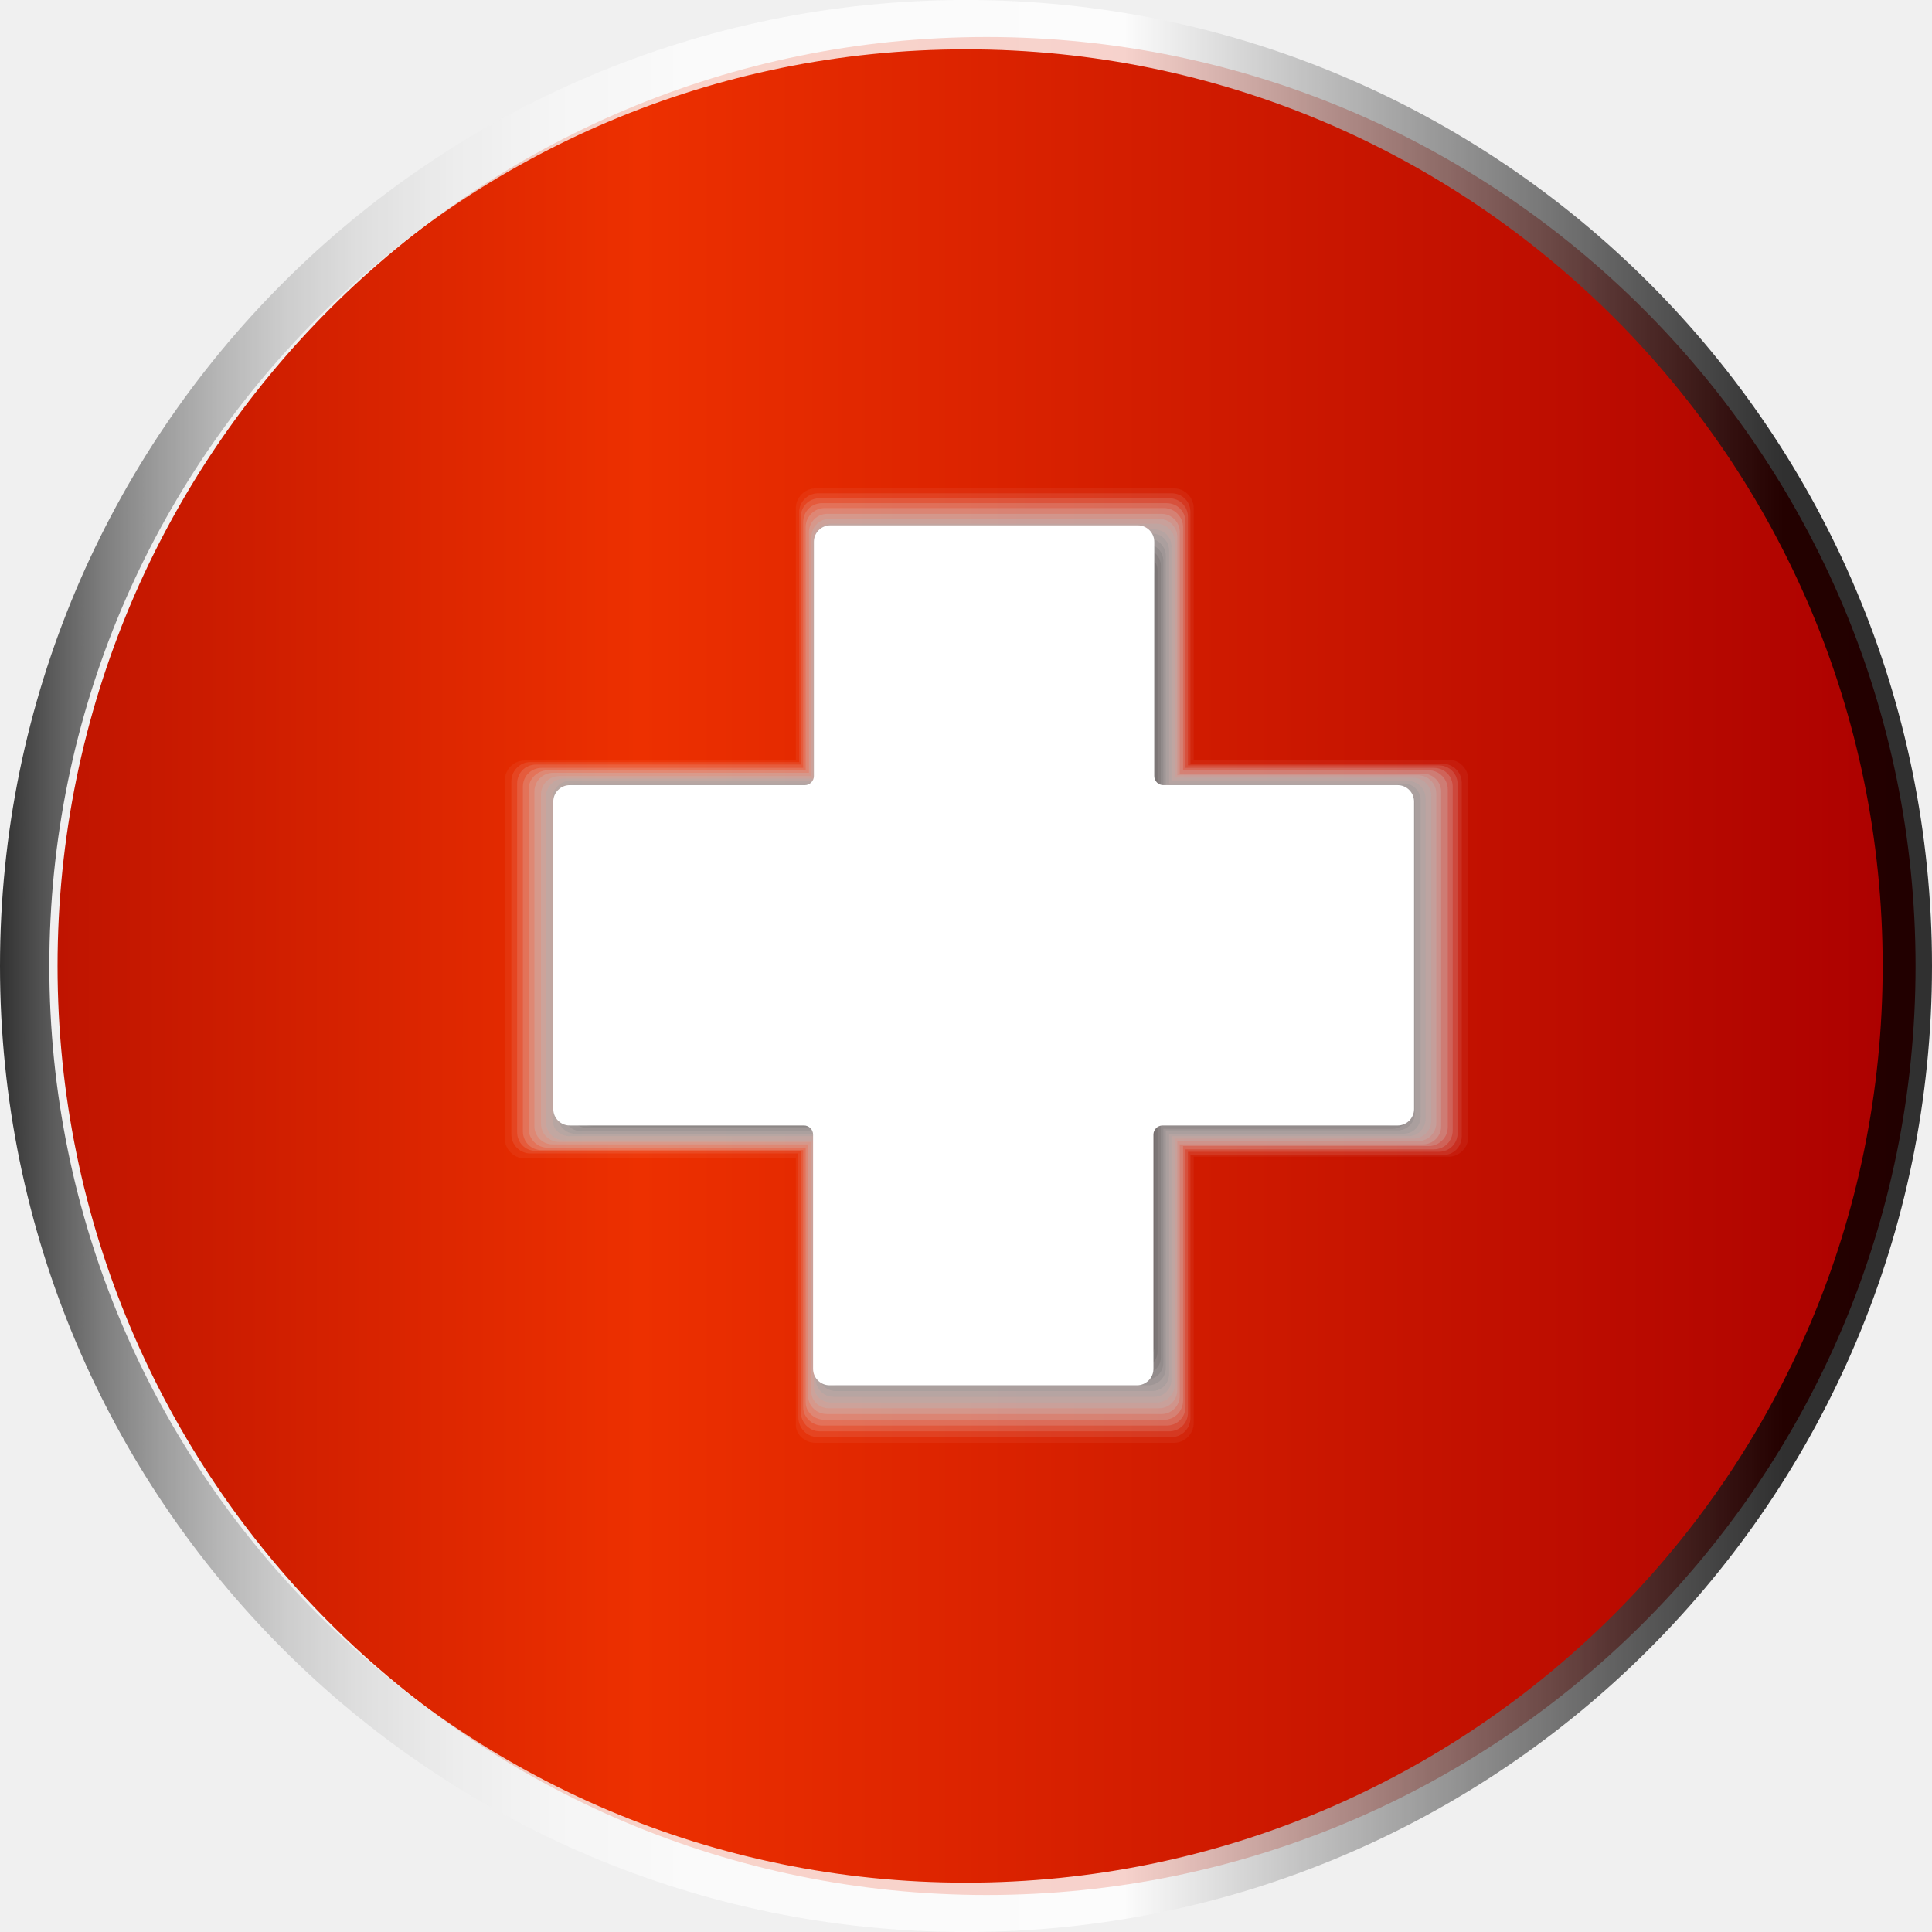
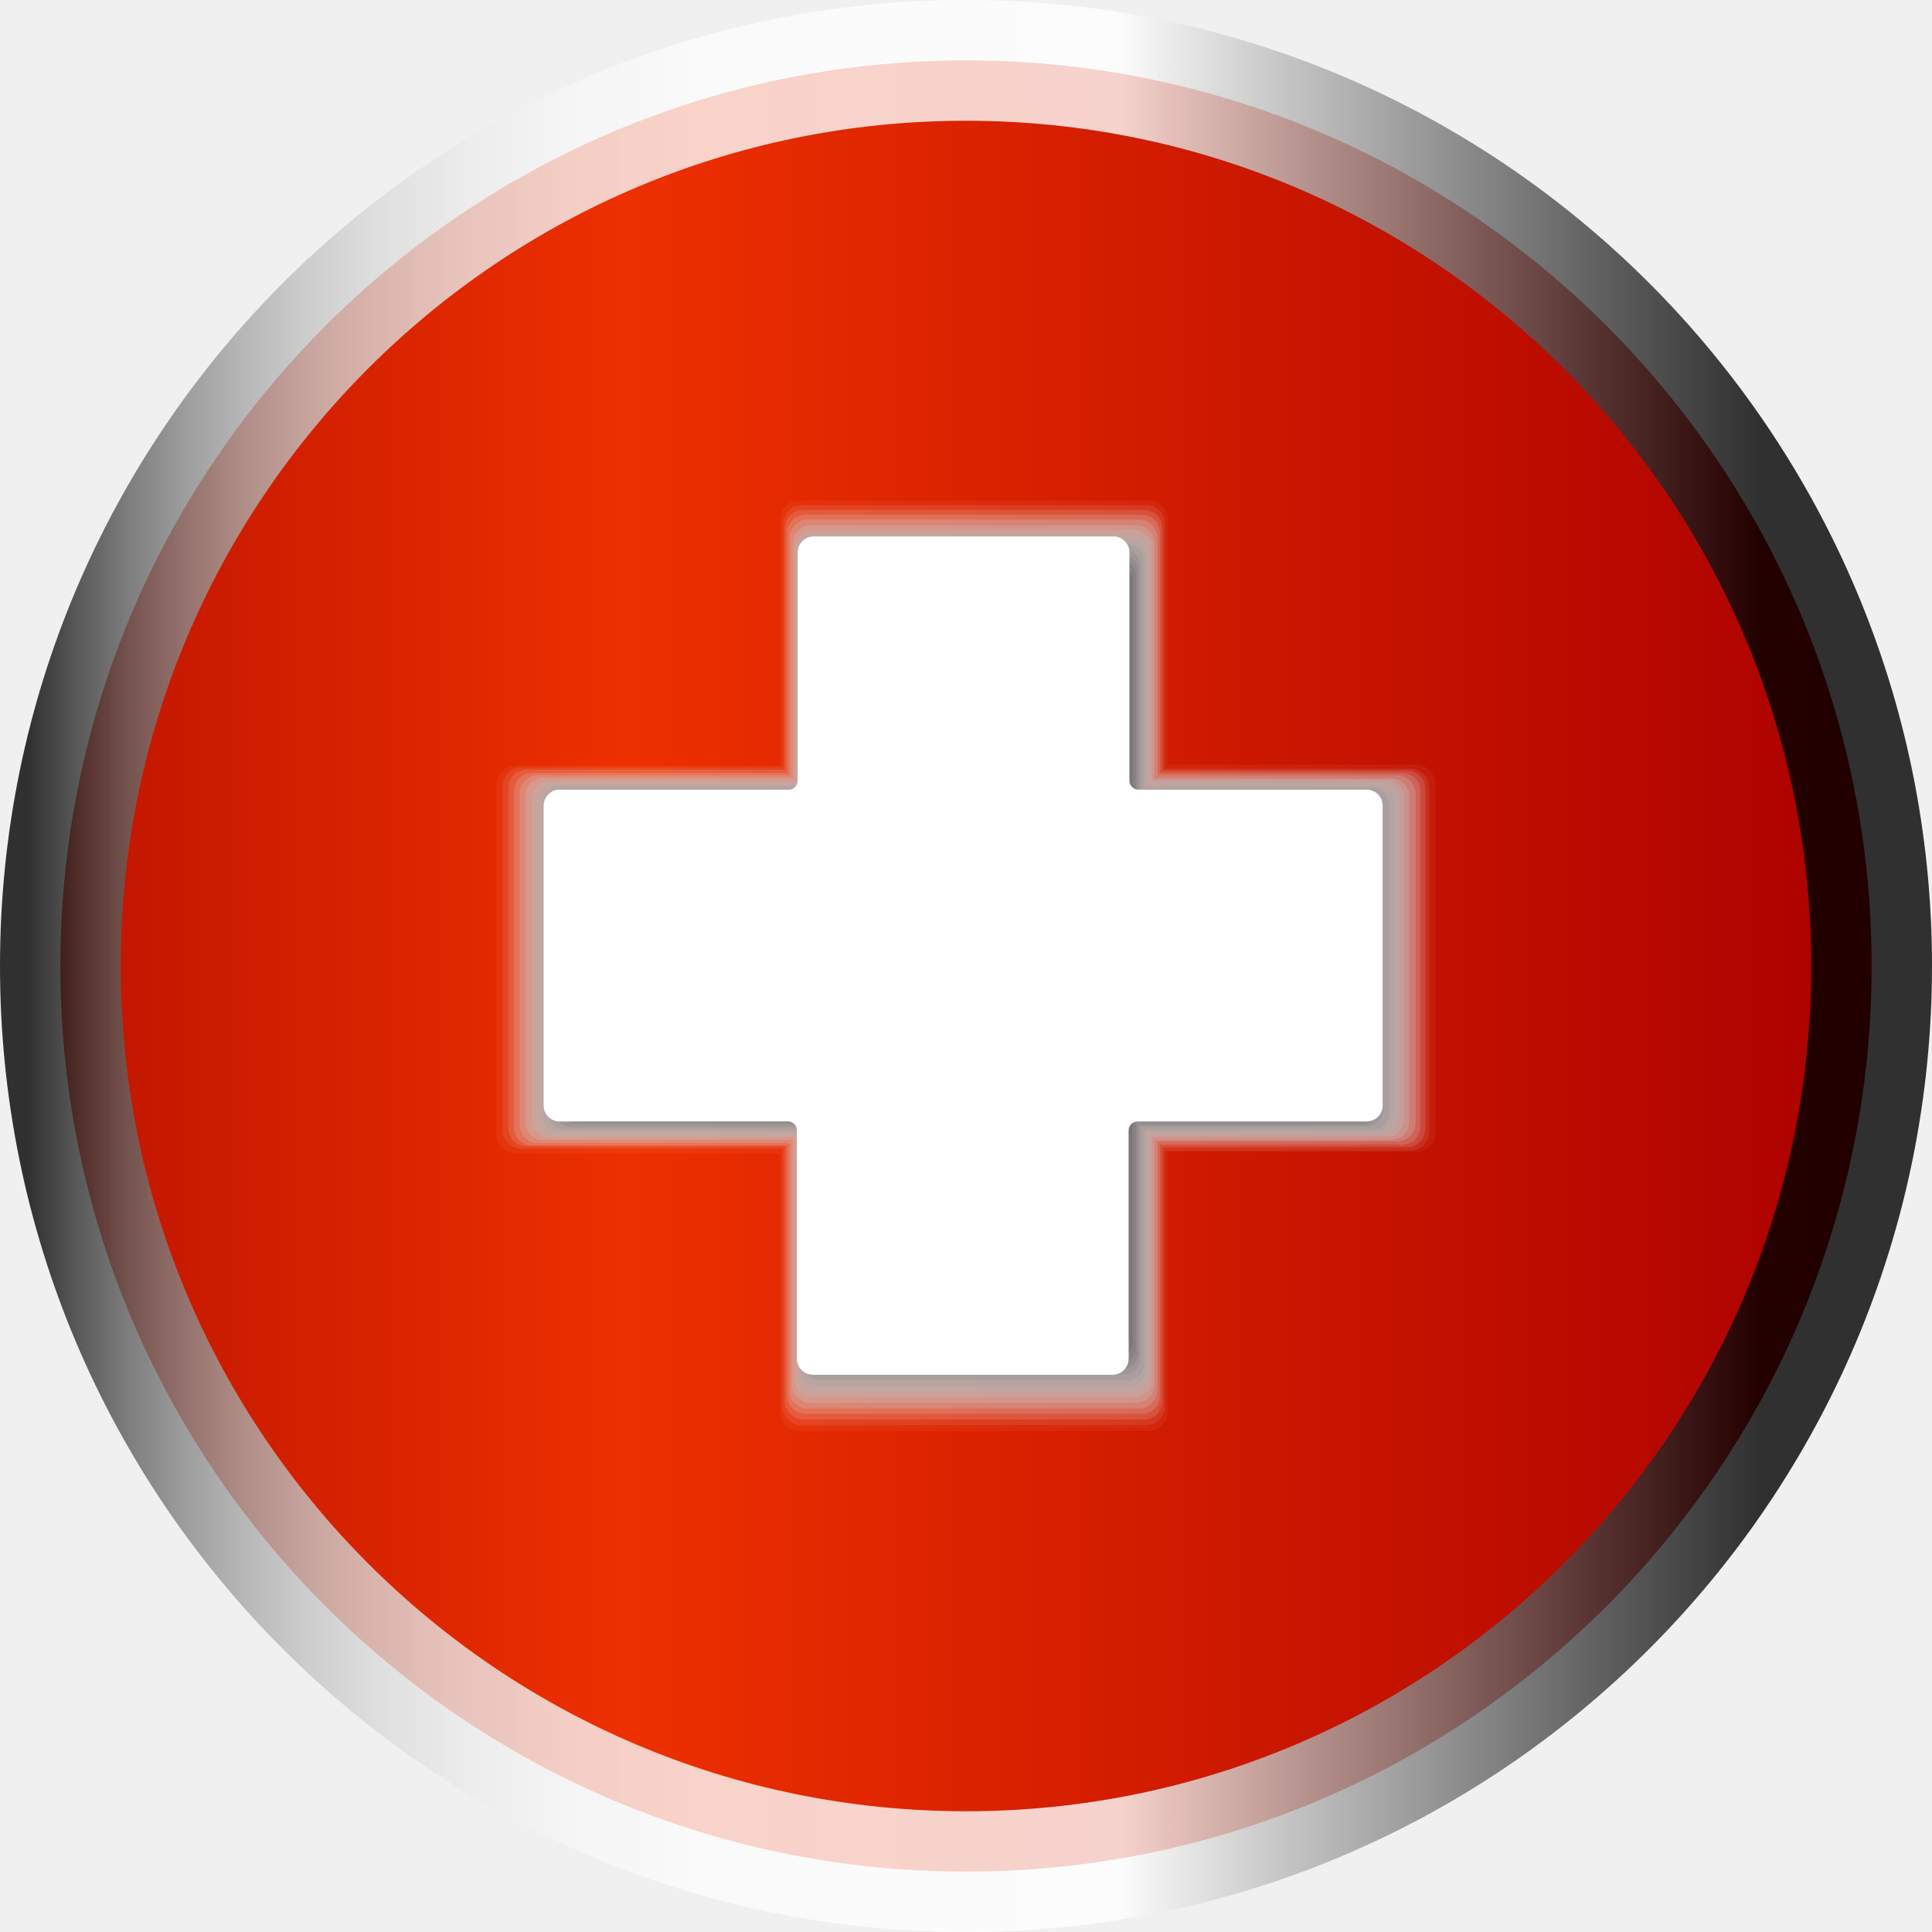
- <svg xmlns="http://www.w3.org/2000/svg" width="235" height="235" viewBox="0 0 235 235" fill="none">
-   <path d="M120 230.5C182.408 230.5 233 179.908 233 117.5C233 55.092 182.408 4.5 120 4.5C57.592 4.5 7 55.092 7 117.5C7 179.908 57.592 230.5 120 230.5Z" fill="url(#paint0_linear)" />
-   <path opacity="0.8" d="M117.5 232C180.737 232 232 180.737 232 117.5C232 54.263 180.737 3 117.5 3C54.263 3 3 54.263 3 117.5C3 180.737 54.263 232 117.5 232Z" stroke="url(#paint1_linear)" stroke-width="6" stroke-miterlimit="10" />
-   <path opacity="0.048" d="M99.2 175.5H142.8C144.1 175.5 145.2 174.4 145.2 173.1V140.7H176.2C177.5 140.7 178.6 139.6 178.6 138.3V94.8C178.6 93.5 177.5 92.4 176.2 92.4H145.2V61.8C145.2 60.5 144.1 59.4 142.8 59.4H99.2C97.9 59.4 96.8 60.5 96.8 61.8V92.5H63.8C62.5 92.5 61.4 93.6 61.4 94.9V138.5C61.4 139.8 62.5 140.9 63.8 140.9H96.8V173.3C96.8 174.5 97.9 175.5 99.2 175.5Z" fill="#F5F5F5" />
-   <path opacity="0.095" d="M99.5 174.8H142.5C143.8 174.8 144.8 173.7 144.8 172.5V140.5H175.5C176.8 140.5 177.8 139.5 177.8 138.2V95.2C177.8 93.9 176.7 92.9 175.5 92.9H144.8V62.3C144.8 61 143.8 60 142.5 60H99.5C98.2 60 97.2 61.1 97.2 62.3V92.7H64.5C63.2 92.7 62.2 93.8 62.2 95V138C62.2 139.3 63.3 140.3 64.5 140.3H97.1V172.3C97.1 173.8 98.2 174.8 99.5 174.8Z" fill="#ECEBEB" />
-   <path opacity="0.143" d="M99.7 174.1H142.2C143.5 174.1 144.5 173.1 144.5 171.8V140.1H175C176.3 140.1 177.3 139.1 177.3 137.8V95.4C177.3 94.1 176.3 93.1 175 93.1H144.5V62.9C144.5 61.6 143.5 60.6 142.2 60.6H99.7C98.4 60.6 97.4 61.6 97.4 62.9V93H65.2C63.9 93 62.9 94 62.9 95.3V137.7C62.9 139 63.9 140 65.2 140H97.4V171.7C97.4 173.1 98.5 174.1 99.7 174.1Z" fill="#E2E0E0" />
-   <path opacity="0.191" d="M100 173.4H141.9C143.2 173.4 144.2 172.4 144.2 171.1V139.8H174.4C175.7 139.8 176.7 138.8 176.7 137.5V95.7C176.7 94.4 175.7 93.4 174.4 93.4H144.2V63.5C144.2 62.2 143.2 61.2 141.9 61.2H100C98.7 61.2 97.7 62.2 97.7 63.5V93.4H65.9C64.6 93.4 63.6 94.4 63.6 95.7V137.6C63.6 138.9 64.6 139.9 65.9 139.9H97.7V171.2C97.7 172.4 98.8 173.4 100 173.4Z" fill="#D8D6D6" />
-   <path opacity="0.238" d="M100.3 172.7H141.6C142.8 172.7 143.9 171.7 143.9 170.4V139.4H173.8C175 139.4 176.1 138.4 176.1 137.1V96C176.1 94.8 175.1 93.7 173.8 93.7H143.9V64.1C143.9 62.9 142.9 61.8 141.6 61.8H100.3C99.1 61.8 98 62.8 98 64.1V93.7H66.6C65.4 93.7 64.3 94.7 64.3 96V137.3C64.3 138.5 65.3 139.6 66.6 139.6H98V170.6C98 171.7 99 172.7 100.3 172.7Z" fill="#CECCCC" />
-   <path opacity="0.286" d="M100.6 172H141.3C142.5 172 143.5 171 143.5 169.8V139.2H173.1C174.3 139.2 175.3 138.2 175.3 137V96.3C175.3 95.1 174.3 94.1 173.1 94.1H143.5V64.7C143.5 63.5 142.5 62.5 141.3 62.5H100.6C99.4 62.5 98.4 63.5 98.4 64.7V94H67.3C66 94 65 95 65 96.3V137C65 138.2 66 139.2 67.2 139.2H98.3V169.8C98.3 171 99.3 172 100.6 172Z" fill="#C5C2C2" />
-   <path opacity="0.333" d="M100.8 171.3H141C142.2 171.3 143.2 170.3 143.2 169.1V138.8H172.5C173.7 138.8 174.7 137.8 174.7 136.6V96.5C174.7 95.3 173.7 94.3 172.5 94.3H143.2V65.3C143.2 64.1 142.2 63.1 141 63.1H100.9C99.7 63.1 98.7 64.1 98.7 65.3V94.4H68C66.8 94.4 65.8 95.4 65.8 96.6V136.7C65.8 137.9 66.8 138.9 68 138.9H98.7V169.2C98.6 170.3 99.6 171.3 100.8 171.3Z" fill="#BBB7B7" />
-   <path opacity="0.381" d="M101.1 170.6H140.7C141.9 170.6 142.9 169.6 142.9 168.4V138.5H171.9C173.1 138.5 174.1 137.5 174.1 136.3V96.8C174.1 95.6 173.1 94.6 171.9 94.6H142.9V65.9C142.9 64.7 141.9 63.7 140.7 63.7H101.1C99.9 63.7 98.9 64.7 98.9 65.9V94.7H68.6C67.4 94.7 66.4 95.7 66.4 96.9V136.5C66.4 137.7 67.4 138.7 68.6 138.7H99V168.6C99 169.7 99.9 170.6 101.1 170.6Z" fill="#B1ADAD" />
-   <path opacity="0.429" d="M101.4 169.9H140.4C141.6 169.9 142.5 168.9 142.5 167.8V138.2H171.3C172.5 138.2 173.4 137.2 173.4 136.1V97.1C173.4 95.9 172.4 95 171.3 95H142.5V66.5C142.5 65.3 141.6 64.4 140.4 64.4H101.4C100.2 64.4 99.3 65.4 99.3 66.5V95H69.3C68.1 95 67.2 96 67.2 97.1V136.1C67.2 137.3 68.1 138.2 69.3 138.2H99.2V167.8C99.3 169 100.2 169.9 101.4 169.9Z" fill="#A8A3A3" />
-   <path opacity="0.476" d="M101.7 169.2H140.1C141.3 169.2 142.2 168.3 142.2 167.1V137.9H170.7C171.9 137.9 172.8 137 172.8 135.8V97.4C172.8 96.2 171.9 95.3 170.7 95.3H142.2V67C142.2 65.8 141.3 64.9 140.1 64.9H101.7C100.5 64.9 99.6 65.8 99.6 67V95.3H70C68.8 95.3 67.9 96.2 67.9 97.4V135.8C67.9 137 68.8 137.9 70 137.9H99.5V167.1C99.6 168.3 100.5 169.2 101.7 169.2Z" fill="#9E9999" />
-   <path opacity="0.524" d="M101.9 168.5H139.7C140.8 168.5 141.8 167.6 141.8 166.4V137.5H170C171.1 137.5 172.1 136.6 172.1 135.4V97.7C172.1 96.6 171.2 95.6 170 95.6H141.8V67.6C141.8 66.5 140.9 65.5 139.7 65.5H101.9C100.8 65.5 99.8 66.4 99.8 67.6V95.6H70.7C69.6 95.6 68.6 96.5 68.6 97.7V135.5C68.6 136.6 69.5 137.6 70.7 137.6H99.9V166.5C99.9 167.6 100.8 168.5 101.9 168.5Z" fill="#948E8E" />
-   <path opacity="0.571" d="M102.2 167.8H139.5C140.6 167.8 141.5 166.9 141.5 165.8V137.3H169.4C170.5 137.3 171.4 136.4 171.4 135.3V98C171.4 96.9 170.5 96 169.4 96H141.5V68.2C141.5 67.1 140.6 66.2 139.5 66.2H102.2C101.1 66.2 100.2 67.1 100.2 68.2V96H71.4C70.3 96 69.4 96.9 69.4 98V135.2C69.4 136.3 70.3 137.2 71.4 137.2H100.2V165.7C100.2 166.9 101.1 167.8 102.2 167.8Z" fill="#8A8484" />
-   <path opacity="0.619" d="M102.5 167.1H139.2C140.3 167.1 141.2 166.2 141.2 165.1V136.9H168.8C169.9 136.9 170.8 136 170.8 134.9V98.3C170.8 97.2 169.9 96.3 168.8 96.3H141.2V68.8C141.2 67.7 140.3 66.8 139.2 66.8H102.5C101.4 66.8 100.5 67.7 100.5 68.8V96.3H72.1C71 96.3 70.1 97.2 70.1 98.3V135C70.1 136.1 71 137 72.1 137H100.5V165.2C100.5 166.2 101.4 167.1 102.5 167.1Z" fill="#817A7A" />
-   <path opacity="0.667" d="M102.7 166.4H138.8C139.9 166.4 140.8 165.5 140.8 164.4V136.6H168.1C169.2 136.6 170.1 135.7 170.1 134.6V98.6C170.1 97.5 169.2 96.6 168.1 96.6H140.8V69.4C140.8 68.3 139.9 67.4 138.8 67.4H102.7C101.6 67.4 100.7 68.3 100.7 69.4V96.6H72.7C71.6 96.6 70.7 97.5 70.7 98.6V134.7C70.7 135.8 71.6 136.7 72.7 136.7H100.7V164.5C100.8 165.5 101.7 166.4 102.7 166.4Z" fill="#777070" />
-   <path opacity="0.714" d="M103 165.7H138.5C139.6 165.7 140.4 164.8 140.4 163.8V136.3H167.4C168.5 136.3 169.3 135.4 169.3 134.4V98.9C169.3 97.8 168.4 97 167.4 97H140.4V70C140.4 68.9 139.5 68.1 138.5 68.1H103C101.9 68.1 101.1 69 101.1 70V96.9H73.4C72.3 96.9 71.5 97.8 71.5 98.8V134.3C71.5 135.4 72.4 136.2 73.4 136.2H101V163.7C101.1 164.8 102 165.7 103 165.7Z" fill="#6D6565" />
-   <path opacity="0.762" d="M103.3 165H138.2C139.3 165 140.1 164.1 140.1 163.1V136H166.9C168 136 168.8 135.1 168.8 134.1V99.1C168.8 98 167.9 97.2 166.9 97.2H140.1V70.6C140.1 69.5 139.2 68.7 138.2 68.7H103.3C102.2 68.7 101.4 69.6 101.4 70.6V97.3H74.1C73 97.3 72.2 98.2 72.2 99.2V134.1C72.2 135.2 73 136 74.1 136H101.4V163.1C101.4 164.1 102.2 165 103.3 165Z" fill="#645B5B" />
-   <path opacity="0.809" d="M103.6 164.3H138C139 164.3 139.9 163.5 139.9 162.4V135.7H166.4C167.4 135.7 168.3 134.9 168.3 133.8V99.4C168.3 98.4 167.5 97.5 166.4 97.5H139.9V71.2C139.9 70.2 139.1 69.3 138 69.3H103.6C102.6 69.3 101.7 70.1 101.7 71.2V97.6H74.8C73.8 97.6 72.9 98.4 72.9 99.5V133.9C72.9 134.9 73.7 135.8 74.8 135.8H101.7V162.5C101.7 163.5 102.5 164.3 103.6 164.3Z" fill="#5A5151" />
-   <path opacity="0.857" d="M103.8 163.6H137.6C138.6 163.6 139.4 162.8 139.4 161.8V135.4H165.6C166.6 135.4 167.4 134.6 167.4 133.6V99.7C167.4 98.7 166.6 97.9 165.6 97.9H139.4V71.7C139.4 70.7 138.6 69.9 137.6 69.9H103.8C102.8 69.9 102 70.7 102 71.7V97.8H75.5C74.5 97.8 73.7 98.6 73.7 99.6V133.4C73.7 134.4 74.5 135.2 75.5 135.2H102V161.6C102 162.8 102.8 163.6 103.8 163.6Z" fill="#504747" />
-   <path opacity="0.905" d="M104.1 162.9H137.3C138.3 162.9 139.1 162.1 139.1 161.1V135.1H165C166 135.1 166.8 134.3 166.8 133.3V100C166.8 99 166 98.2 165 98.2H139.1V72.3C139.1 71.3 138.3 70.5 137.3 70.5H104.1C103.1 70.5 102.3 71.3 102.3 72.3V98.2H76.2C75.2 98.2 74.4 99 74.4 100V133.2C74.4 134.2 75.2 135 76.2 135H102.3V161C102.3 162.1 103.1 162.9 104.1 162.9Z" fill="#463C3C" />
-   <path opacity="0.952" d="M104.4 162.2H137C138 162.2 138.8 161.4 138.8 160.4V134.7H164.4C165.4 134.7 166.2 133.9 166.2 132.9V100.3C166.2 99.3 165.4 98.5 164.4 98.5H138.8V72.9C138.8 71.9 138 71.1 137 71.1H104.4C103.4 71.1 102.6 71.9 102.6 72.9V98.5H76.9C75.9 98.5 75.1 99.3 75.1 100.3V132.9C75.1 133.9 75.9 134.7 76.9 134.7H102.6V160.4C102.6 161.4 103.4 162.2 104.4 162.2Z" fill="#3D3232" />
-   <path d="M163.8 98.8H138.5V73.5C138.5 72.5 137.7 71.7 136.7 71.7H104.7C103.7 71.7 103 72.5 103 73.5V98.8H77.6C76.6 98.8 75.9 99.6 75.9 100.5V132.5C75.9 133.5 76.7 134.2 77.6 134.2H102.9V159.5C102.9 160.5 103.7 161.3 104.6 161.3H136.6C137.6 161.3 138.4 160.5 138.4 159.5V134.2H163.7C164.7 134.2 165.5 133.4 165.5 132.5V100.5C165.5 99.6 164.8 98.8 163.8 98.8Z" fill="#332828" />
-   <path d="M170 95.5H141.5C140.9 95.5 140.4 95 140.4 94.4V65.9C140.4 64.8 139.5 63.9 138.4 63.9H101C99.9 63.9 99 64.8 99 65.9V67V94.4C99 95 98.5 95.5 97.9 95.5H69.3C68.2 95.5 67.3 96.4 67.3 97.5V134.9C67.3 136 68.2 136.9 69.3 136.9H97.8C98.4 136.9 98.9 137.4 98.9 138V165.4V166.5C98.9 167.6 99.8 168.5 100.9 168.5H138.3C139.4 168.5 140.3 167.6 140.3 166.5V138C140.3 137.4 140.8 136.9 141.4 136.9H170C171.1 136.9 172 136 172 134.9V97.5C172 96.4 171.1 95.5 170 95.5Z" fill="white" />
+ <svg xmlns="http://www.w3.org/2000/svg" width="32" height="32" viewBox="0 0 32 32" fill="none">
+   <path d="M16 31C24.284 31 31 24.284 31 16C31 7.716 24.284 1 16 1C7.716 1 1 7.716 1 16C1 24.284 7.716 31 16 31Z" fill="url(#paint0_linear)" />
+   <path opacity="0.048" d="M13.238 23.699H19.026C19.199 23.699 19.345 23.553 19.345 23.381V19.08H23.46C23.632 19.08 23.778 18.934 23.778 18.761V12.987C23.778 12.814 23.632 12.668 23.46 12.668H19.345V8.606C19.345 8.434 19.199 8.288 19.026 8.288H13.238C13.066 8.288 12.92 8.434 12.92 8.606V12.681H8.539C8.367 12.681 8.221 12.827 8.221 13V18.788C8.221 18.96 8.367 19.106 8.539 19.106H12.92V23.407C12.92 23.566 13.066 23.699 13.238 23.699Z" fill="#F5F5F5" />
+   <path opacity="0.095" d="M13.278 23.606H18.986C19.159 23.606 19.292 23.46 19.292 23.301V19.053H23.367C23.54 19.053 23.672 18.92 23.672 18.748V13.04C23.672 12.867 23.526 12.734 23.367 12.734H19.292V8.672C19.292 8.5 19.159 8.367 18.986 8.367H13.278C13.106 8.367 12.973 8.513 12.973 8.672V12.708H8.632C8.46 12.708 8.327 12.854 8.327 13.013V18.721C8.327 18.894 8.473 19.026 8.632 19.026H12.96V23.274C12.96 23.473 13.106 23.606 13.278 23.606Z" fill="#ECEBEB" />
+   <path opacity="0.143" d="M13.305 23.513H18.947C19.119 23.513 19.252 23.38 19.252 23.208V19H23.3C23.473 19 23.606 18.867 23.606 18.695V13.066C23.606 12.894 23.473 12.761 23.3 12.761H19.252V8.752C19.252 8.58 19.119 8.447 18.947 8.447H13.305C13.132 8.447 13 8.58 13 8.752V12.748H8.725C8.553 12.748 8.42 12.88 8.42 13.053V18.681C8.42 18.854 8.553 18.987 8.725 18.987H13V23.195C13 23.38 13.146 23.513 13.305 23.513Z" fill="#E2E0E0" />
+   <path opacity="0.191" d="M13.345 23.42H18.907C19.079 23.42 19.212 23.287 19.212 23.115V18.96H23.221C23.393 18.96 23.526 18.827 23.526 18.655V13.106C23.526 12.933 23.393 12.801 23.221 12.801H19.212V8.832C19.212 8.659 19.079 8.526 18.907 8.526H13.345C13.172 8.526 13.039 8.659 13.039 8.832V12.801H8.818C8.645 12.801 8.513 12.933 8.513 13.106V18.668C8.513 18.84 8.645 18.973 8.818 18.973H13.039V23.128C13.039 23.287 13.185 23.42 13.345 23.42Z" fill="#D8D6D6" />
+   <path opacity="0.238" d="M13.384 23.328H18.866C19.026 23.328 19.172 23.195 19.172 23.022V18.907H23.141C23.3 18.907 23.446 18.775 23.446 18.602V13.146C23.446 12.987 23.313 12.841 23.141 12.841H19.172V8.912C19.172 8.752 19.039 8.606 18.866 8.606H13.384C13.225 8.606 13.079 8.739 13.079 8.912V12.841H8.911C8.751 12.841 8.605 12.974 8.605 13.146V18.629C8.605 18.788 8.738 18.934 8.911 18.934H13.079V23.049C13.079 23.195 13.212 23.328 13.384 23.328Z" fill="#CECCCC" />
+   <path opacity="0.286" d="M13.425 23.235H18.828C18.987 23.235 19.12 23.102 19.12 22.943V18.881H23.049C23.208 18.881 23.341 18.748 23.341 18.589V13.186C23.341 13.027 23.208 12.894 23.049 12.894H19.12V8.991C19.12 8.832 18.987 8.699 18.828 8.699H13.425C13.266 8.699 13.133 8.832 13.133 8.991V12.881H9.005C8.832 12.881 8.699 13.013 8.699 13.186V18.589C8.699 18.748 8.832 18.881 8.991 18.881H13.12V22.943C13.12 23.102 13.252 23.235 13.425 23.235Z" fill="#C5C2C2" />
+   <path opacity="0.333" d="M13.452 23.142H18.788C18.947 23.142 19.08 23.009 19.08 22.85V18.828H22.969C23.129 18.828 23.261 18.695 23.261 18.535V13.212C23.261 13.053 23.129 12.92 22.969 12.92H19.08V9.071C19.08 8.912 18.947 8.779 18.788 8.779H13.465C13.306 8.779 13.173 8.912 13.173 9.071V12.934H9.098C8.938 12.934 8.806 13.066 8.806 13.226V18.549C8.806 18.708 8.938 18.841 9.098 18.841H13.173V22.863C13.16 23.009 13.292 23.142 13.452 23.142Z" fill="#BBB7B7" />
+   <path opacity="0.381" d="M13.491 23.049H18.748C18.907 23.049 19.04 22.916 19.04 22.757V18.788H22.889C23.049 18.788 23.181 18.655 23.181 18.496V13.252C23.181 13.093 23.049 12.96 22.889 12.96H19.04V9.15C19.04 8.991 18.907 8.858 18.748 8.858H13.491C13.332 8.858 13.199 8.991 13.199 9.15V12.973H9.177C9.018 12.973 8.885 13.106 8.885 13.265V18.522C8.885 18.681 9.018 18.814 9.177 18.814H13.212V22.783C13.212 22.929 13.332 23.049 13.491 23.049Z" fill="#B1ADAD" />
+   <path opacity="0.429" d="M13.53 22.956H18.707C18.866 22.956 18.986 22.823 18.986 22.677V18.748H22.809C22.968 18.748 23.088 18.615 23.088 18.469V13.292C23.088 13.133 22.955 13.013 22.809 13.013H18.986V9.23C18.986 9.071 18.866 8.951 18.707 8.951H13.53C13.371 8.951 13.251 9.084 13.251 9.23V13.013H9.269C9.11 13.013 8.99 13.146 8.99 13.292V18.469C8.99 18.628 9.11 18.748 9.269 18.748H13.238V22.677C13.251 22.836 13.371 22.956 13.53 22.956Z" fill="#A8A3A3" />
+   <path opacity="0.476" d="M13.571 22.863H18.668C18.827 22.863 18.947 22.743 18.947 22.584V18.708H22.73C22.889 18.708 23.009 18.588 23.009 18.429V13.332C23.009 13.172 22.889 13.053 22.73 13.053H18.947V9.296C18.947 9.137 18.827 9.018 18.668 9.018H13.571C13.411 9.018 13.292 9.137 13.292 9.296V13.053H9.363C9.203 13.053 9.084 13.172 9.084 13.332V18.429C9.084 18.588 9.203 18.708 9.363 18.708H13.279V22.584C13.292 22.743 13.411 22.863 13.571 22.863Z" fill="#9E9999" />
+   <path opacity="0.524" d="M13.596 22.77H18.614C18.76 22.77 18.893 22.65 18.893 22.491V18.655H22.636C22.782 18.655 22.915 18.535 22.915 18.376V13.371C22.915 13.226 22.795 13.093 22.636 13.093H18.893V9.376C18.893 9.23 18.773 9.097 18.614 9.097H13.596C13.45 9.097 13.317 9.217 13.317 9.376V13.093H9.455C9.309 13.093 9.176 13.212 9.176 13.371V18.389C9.176 18.535 9.295 18.668 9.455 18.668H13.331V22.504C13.331 22.65 13.45 22.77 13.596 22.77Z" fill="#948E8E" />
+   <path opacity="0.571" d="M13.637 22.677H18.588C18.735 22.677 18.854 22.558 18.854 22.412V18.628H22.558C22.704 18.628 22.823 18.509 22.823 18.363V13.412C22.823 13.266 22.704 13.146 22.558 13.146H18.854V9.456C18.854 9.31 18.735 9.19 18.588 9.19H13.637C13.491 9.19 13.372 9.31 13.372 9.456V13.146H9.549C9.403 13.146 9.283 13.266 9.283 13.412V18.35C9.283 18.496 9.403 18.615 9.549 18.615H13.372V22.398C13.372 22.558 13.491 22.677 13.637 22.677Z" fill="#8A8484" />
+   <path opacity="0.619" d="M13.677 22.584H18.549C18.695 22.584 18.814 22.464 18.814 22.318V18.575H22.478C22.624 18.575 22.743 18.455 22.743 18.309V13.451C22.743 13.305 22.624 13.185 22.478 13.185H18.814V9.535C18.814 9.389 18.695 9.27 18.549 9.27H13.677C13.531 9.27 13.411 9.389 13.411 9.535V13.185H9.641C9.495 13.185 9.376 13.305 9.376 13.451V18.323C9.376 18.469 9.495 18.588 9.641 18.588H13.411V22.331C13.411 22.464 13.531 22.584 13.677 22.584Z" fill="#817A7A" />
+   <path opacity="0.667" d="M13.703 22.491H18.495C18.641 22.491 18.76 22.372 18.76 22.226V18.535H22.384C22.53 18.535 22.65 18.416 22.65 18.27V13.491C22.65 13.345 22.53 13.226 22.384 13.226H18.76V9.615C18.76 9.469 18.641 9.35 18.495 9.35H13.703C13.557 9.35 13.437 9.469 13.437 9.615V13.226H9.721C9.575 13.226 9.455 13.345 9.455 13.491V18.283C9.455 18.429 9.575 18.549 9.721 18.549H13.437V22.239C13.451 22.372 13.57 22.491 13.703 22.491Z" fill="#777070" />
+   <path opacity="0.714" d="M13.743 22.398H18.455C18.601 22.398 18.707 22.279 18.707 22.146V18.495H22.292C22.438 18.495 22.544 18.376 22.544 18.243V13.531C22.544 13.385 22.424 13.279 22.292 13.279H18.707V9.695C18.707 9.549 18.588 9.442 18.455 9.442H13.743C13.597 9.442 13.491 9.562 13.491 9.695V13.265H9.814C9.668 13.265 9.562 13.385 9.562 13.518V18.23C9.562 18.376 9.681 18.482 9.814 18.482H13.477V22.133C13.491 22.279 13.61 22.398 13.743 22.398Z" fill="#6D6565" />
+   <path opacity="0.762" d="M13.783 22.305H18.415C18.561 22.305 18.668 22.186 18.668 22.053V18.456H22.225C22.371 18.456 22.477 18.336 22.477 18.203V13.557C22.477 13.411 22.358 13.305 22.225 13.305H18.668V9.774C18.668 9.628 18.548 9.522 18.415 9.522H13.783C13.637 9.522 13.53 9.641 13.53 9.774V13.318H9.907C9.76 13.318 9.654 13.438 9.654 13.571V18.203C9.654 18.349 9.76 18.456 9.907 18.456H13.53V22.053C13.53 22.186 13.637 22.305 13.783 22.305Z" fill="#645B5B" />
+   <path opacity="0.809" d="M13.823 22.213H18.39C18.522 22.213 18.642 22.107 18.642 21.96V18.416H22.16C22.292 18.416 22.412 18.31 22.412 18.164V13.598C22.412 13.465 22.306 13.345 22.16 13.345H18.642V9.854C18.642 9.722 18.536 9.602 18.39 9.602H13.823C13.691 9.602 13.571 9.708 13.571 9.854V13.359H10C9.868 13.359 9.748 13.465 9.748 13.611V18.177C9.748 18.31 9.854 18.43 10 18.43H13.571V21.974C13.571 22.107 13.677 22.213 13.823 22.213Z" fill="#5A5151" />
+   <path opacity="0.857" d="M13.85 22.12H18.337C18.47 22.12 18.576 22.014 18.576 21.881V18.376H22.054C22.186 18.376 22.293 18.27 22.293 18.137V13.637C22.293 13.505 22.186 13.399 22.054 13.399H18.576V9.921C18.576 9.788 18.47 9.682 18.337 9.682H13.85C13.717 9.682 13.611 9.788 13.611 9.921V13.385H10.093C9.961 13.385 9.854 13.491 9.854 13.624V18.111C9.854 18.244 9.961 18.35 10.093 18.35H13.611V21.854C13.611 22.014 13.717 22.12 13.85 22.12Z" fill="#504747" />
+   <path opacity="0.905" d="M13.889 22.027H18.296C18.429 22.027 18.535 21.921 18.535 21.788V18.337H21.973C22.106 18.337 22.212 18.23 22.212 18.098V13.677C22.212 13.544 22.106 13.438 21.973 13.438H18.535V10C18.535 9.867 18.429 9.761 18.296 9.761H13.889C13.756 9.761 13.65 9.867 13.65 10V13.438H10.185C10.053 13.438 9.946 13.544 9.946 13.677V18.084C9.946 18.217 10.053 18.323 10.185 18.323H13.65V21.774C13.65 21.921 13.756 22.027 13.889 22.027Z" fill="#463C3C" />
+   <path opacity="0.952" d="M13.928 21.934H18.256C18.389 21.934 18.495 21.828 18.495 21.695V18.283H21.893C22.026 18.283 22.132 18.177 22.132 18.044V13.717C22.132 13.584 22.026 13.478 21.893 13.478H18.495V10.08C18.495 9.947 18.389 9.841 18.256 9.841H13.928C13.796 9.841 13.69 9.947 13.69 10.08V13.478H10.278C10.145 13.478 10.039 13.584 10.039 13.717V18.044C10.039 18.177 10.145 18.283 10.278 18.283H13.69V21.695C13.69 21.828 13.796 21.934 13.928 21.934Z" fill="#3D3232" />
+   <path d="M21.814 13.518H18.455V10.159C18.455 10.027 18.349 9.92 18.216 9.92H13.969C13.836 9.92 13.743 10.027 13.743 10.159V13.518H10.371C10.238 13.518 10.146 13.624 10.146 13.743V17.991C10.146 18.124 10.252 18.217 10.371 18.217H13.73V21.575C13.73 21.708 13.836 21.814 13.955 21.814H18.203C18.336 21.814 18.442 21.708 18.442 21.575V18.217H21.8C21.933 18.217 22.039 18.111 22.039 17.991V13.743C22.039 13.624 21.946 13.518 21.814 13.518Z" fill="#332828" />
+   <path d="M22.637 13.079H18.854C18.774 13.079 18.707 13.013 18.707 12.933V9.15C18.707 9.004 18.588 8.885 18.442 8.885H13.477C13.331 8.885 13.212 9.004 13.212 9.15V9.296V12.933C13.212 13.013 13.146 13.079 13.066 13.079H9.269C9.123 13.079 9.004 13.199 9.004 13.345V18.309C9.004 18.456 9.123 18.575 9.269 18.575H13.053C13.132 18.575 13.199 18.641 13.199 18.721V22.358V22.504C13.199 22.65 13.318 22.77 13.464 22.77H18.429C18.575 22.77 18.694 22.65 18.694 22.504V18.721C18.694 18.641 18.761 18.575 18.84 18.575H22.637C22.783 18.575 22.902 18.456 22.902 18.309V13.345C22.902 13.199 22.783 13.079 22.637 13.079Z" fill="white" />
+   <path opacity="0.8" d="M16 31C24.284 31 31 24.284 31 16C31 7.716 24.284 1 16 1C7.716 1 1 7.716 1 16C1 24.284 7.716 31 16 31Z" stroke="url(#paint1_linear)" stroke-width="2" stroke-miterlimit="10" />
  <defs>
-     <linearGradient id="paint0_linear" x1="6.997" y1="117.502" x2="232.997" y2="117.502" gradientUnits="userSpaceOnUse">
+     <linearGradient id="paint0_linear" x1="1" y1="16" x2="31" y2="16" gradientUnits="userSpaceOnUse">
      <stop stop-color="#BF1400" />
      <stop offset="0.313" stop-color="#ED3000" />
      <stop offset="1" stop-color="#AB0000" />
    </linearGradient>
-     <linearGradient id="paint1_linear" x1="1.77765e-07" y1="117.5" x2="235" y2="117.5" gradientUnits="userSpaceOnUse">
+     <linearGradient id="paint1_linear" x1="0.476" y1="16" x2="31.524" y2="16" gradientUnits="userSpaceOnUse">
      <stop />
      <stop offset="0.004" stop-color="#090909" />
      <stop offset="0.028" stop-color="#373737" />
      <stop offset="0.054" stop-color="#626262" />
      <stop offset="0.083" stop-color="#888888" />
      <stop offset="0.114" stop-color="#A8A8A8" />
      <stop offset="0.148" stop-color="#C4C4C4" />
      <stop offset="0.186" stop-color="#DADADA" />
      <stop offset="0.232" stop-color="#EBEBEB" />
      <stop offset="0.287" stop-color="#F6F6F6" />
      <stop offset="0.365" stop-color="#FDFDFD" />
      <stop offset="0.582" stop-color="white" />
      <stop offset="0.669" stop-color="#BBBBBB" />
      <stop offset="0.846" stop-color="#363636" />
      <stop offset="0.923" />
    </linearGradient>
  </defs>
</svg>
